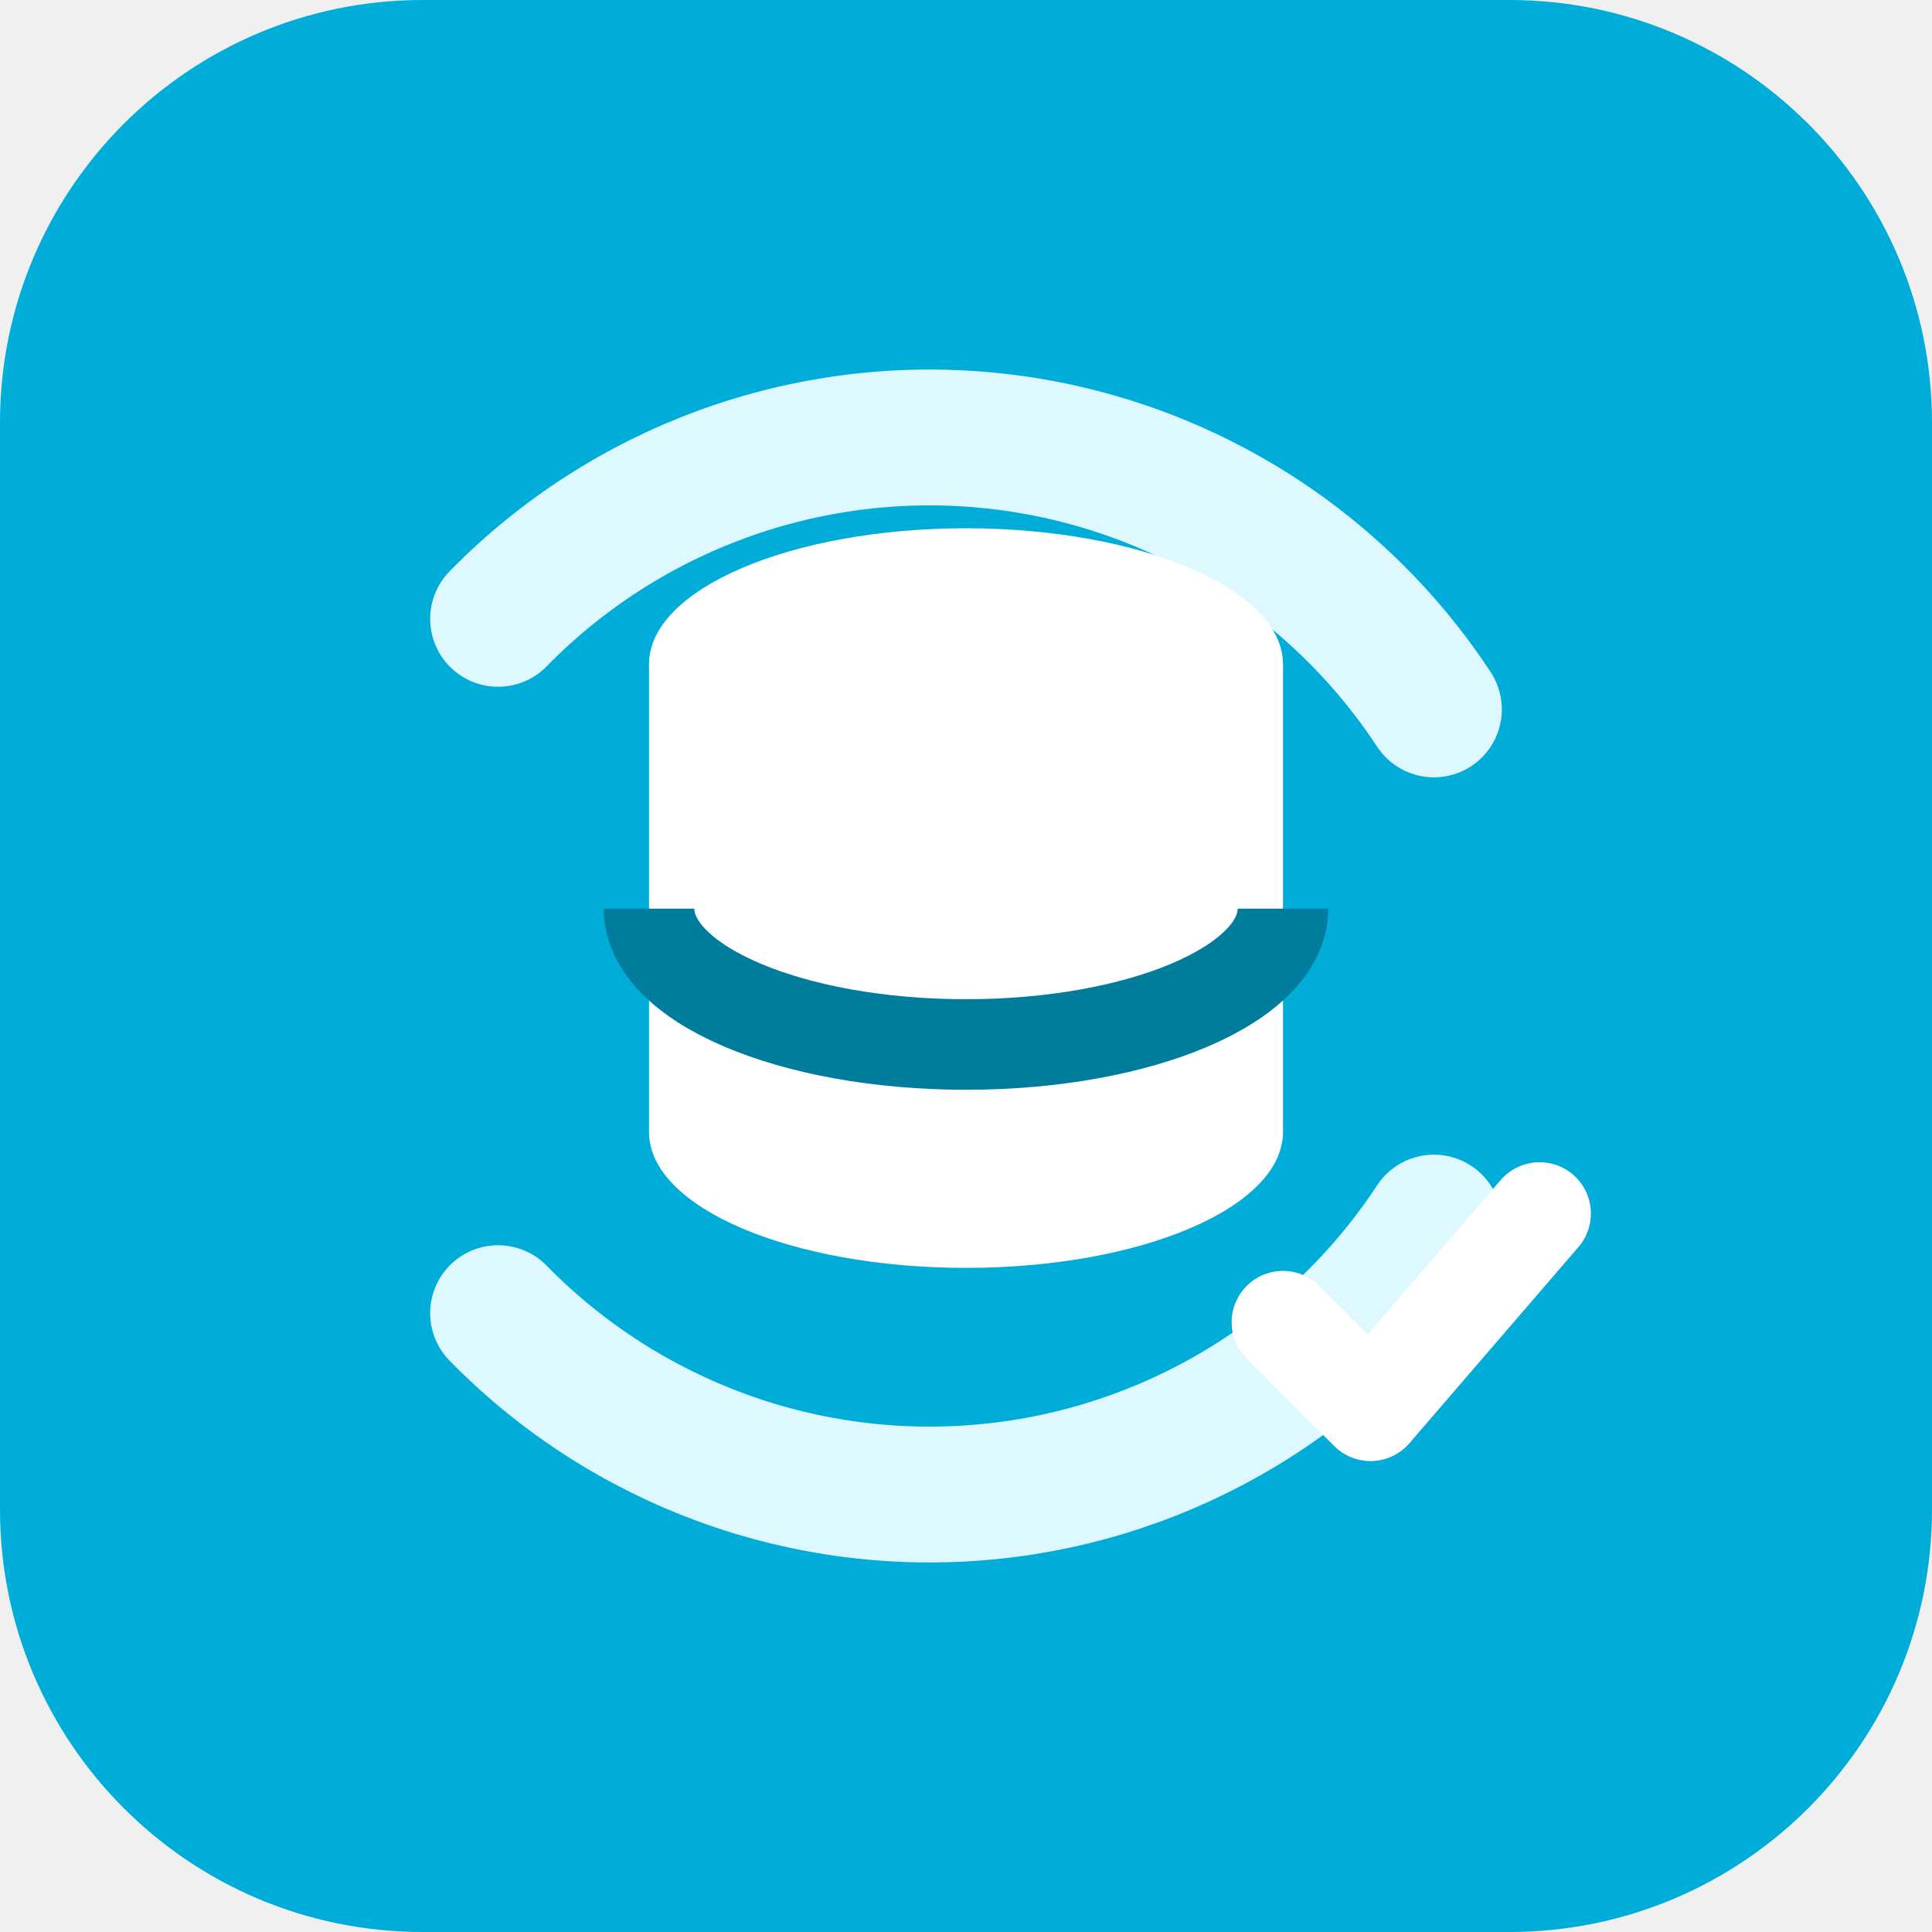
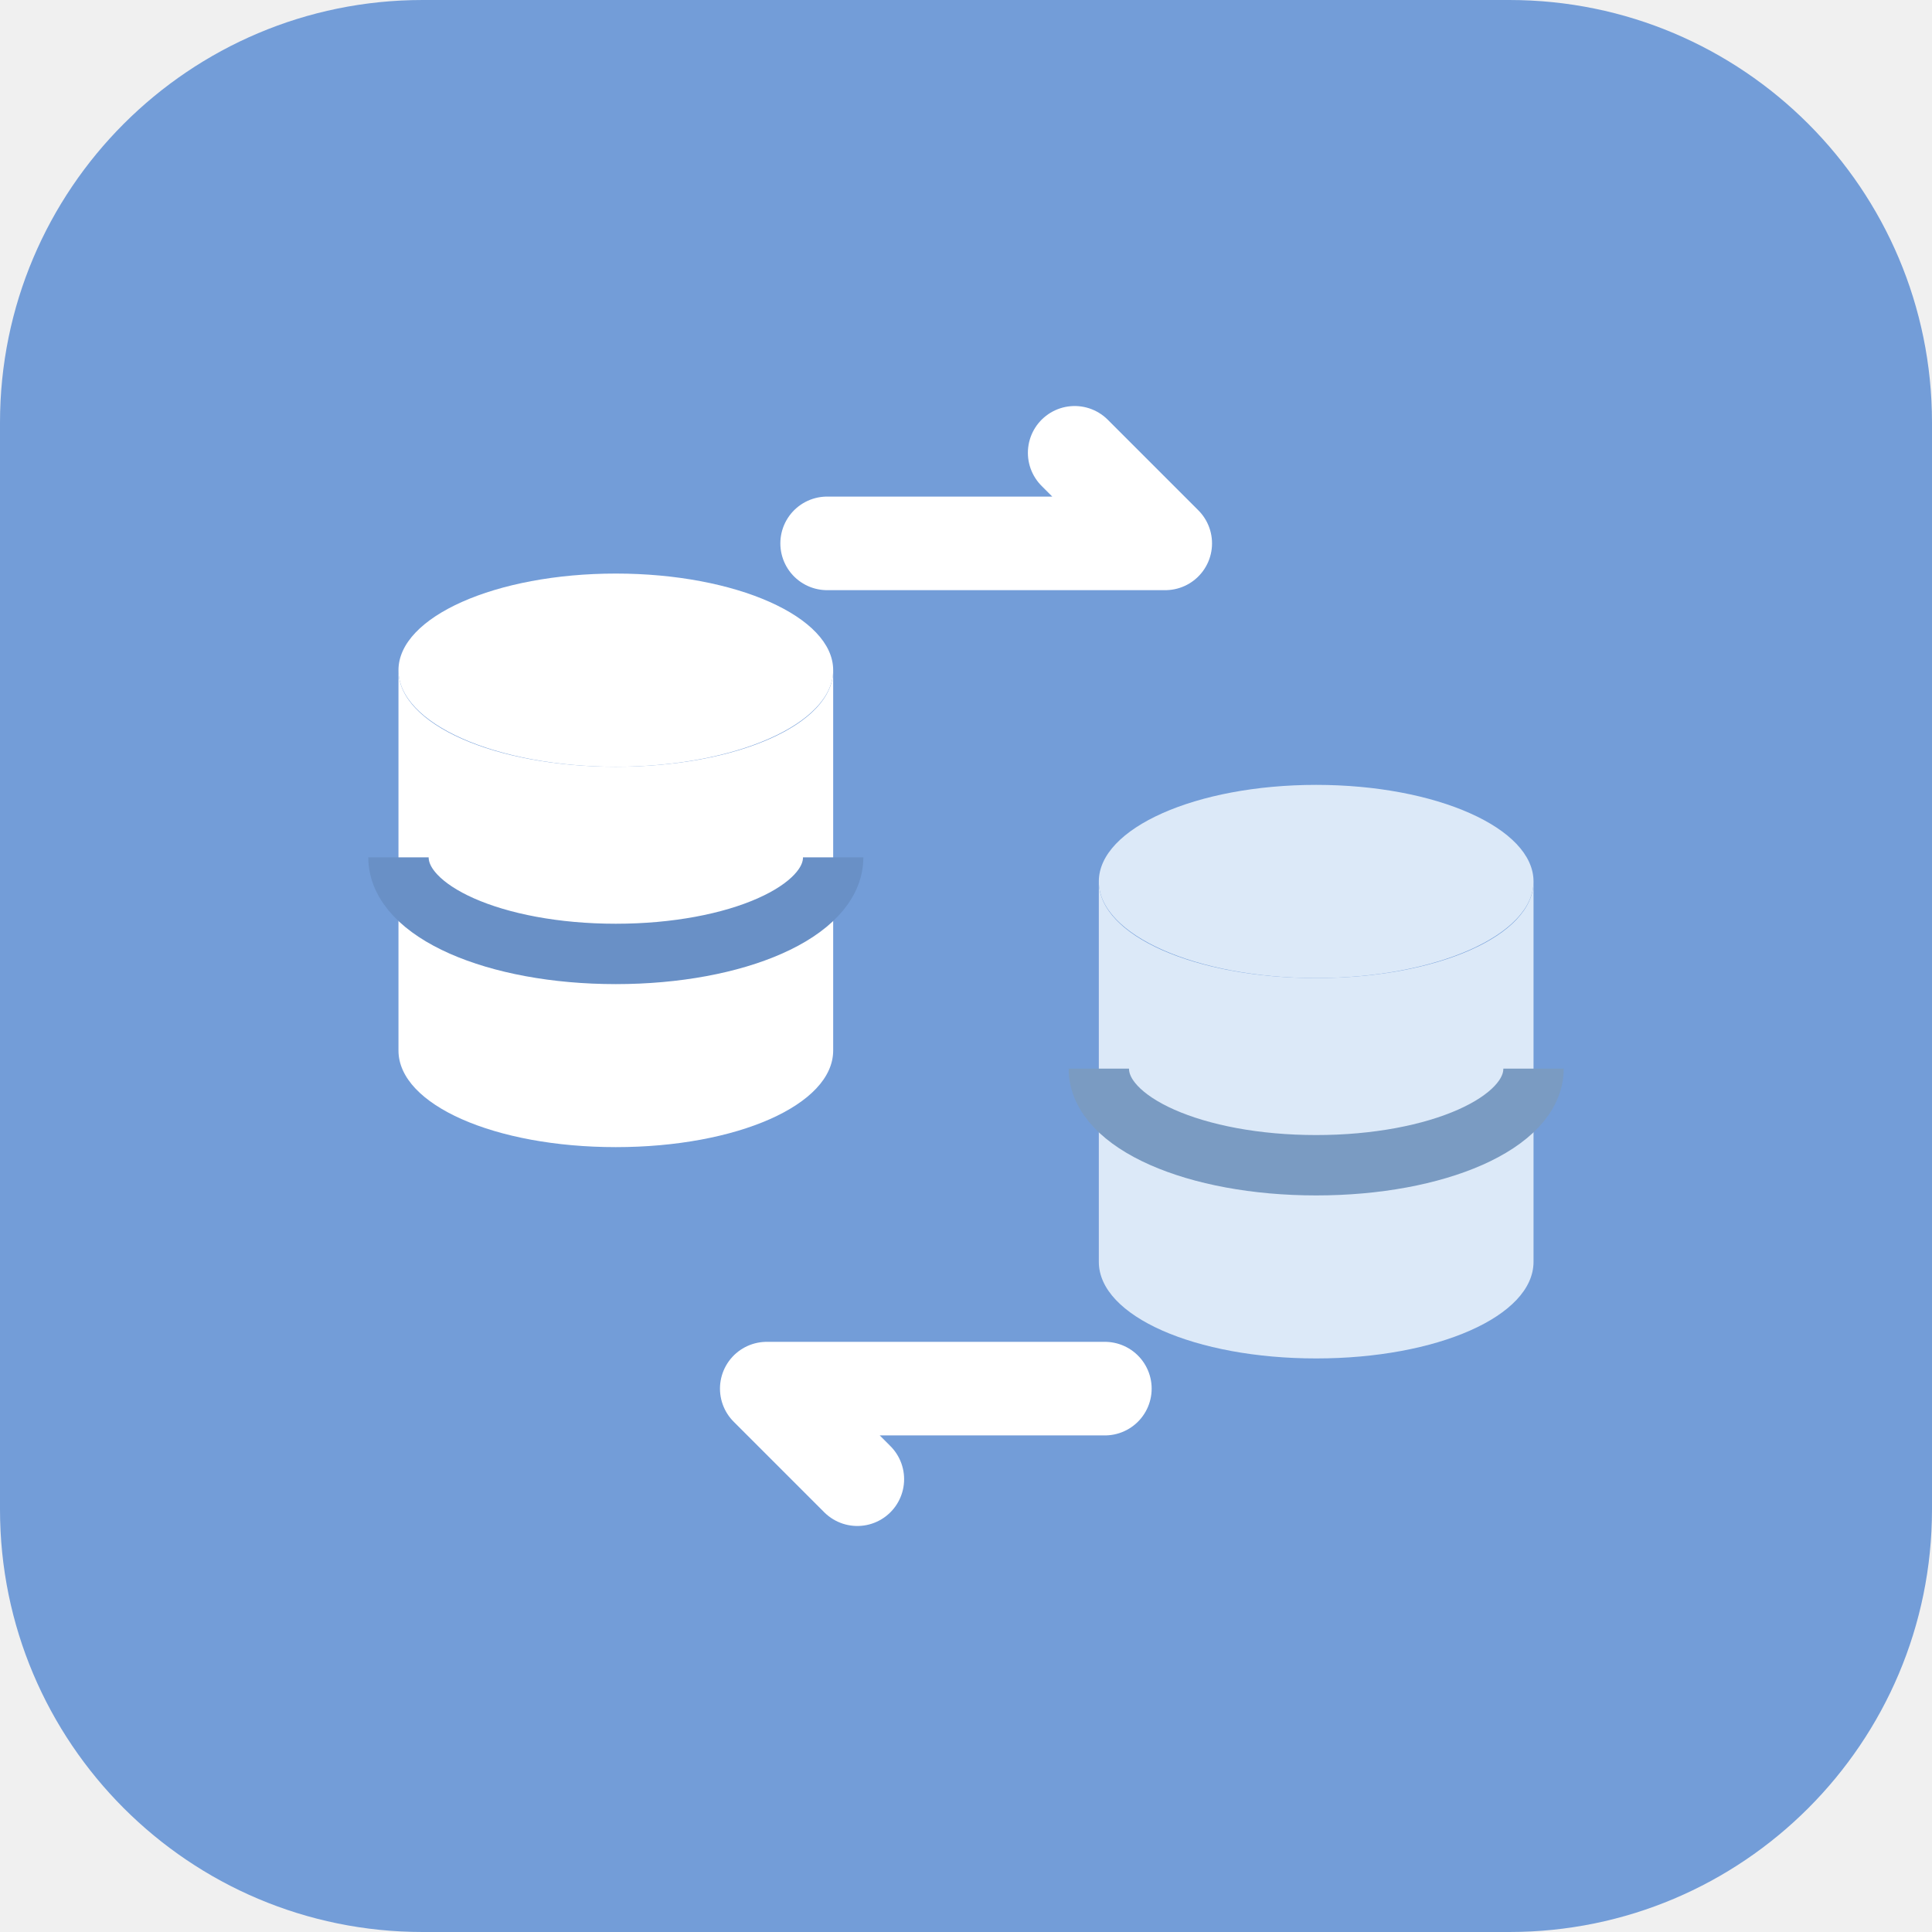
- <svg xmlns="http://www.w3.org/2000/svg" viewBox="0 0 32 32" role="img" aria-label="GMHA">
-   <rect width="32" height="32" rx="7" fill="#00ADD8" />
-   <path d="M8.25 10.25a10 10 0 0 1 15.5 1.5M8.25 21.75a10 10 0 0 0 15.5-1.5" fill="none" stroke="#DDF8FF" stroke-linecap="round" stroke-width="2.25" />
-   <ellipse cx="16" cy="11" rx="5.25" ry="2.25" fill="#fff" />
-   <path d="M10.75 11v7.75c0 1.25 2.35 2.25 5.25 2.25s5.25-1 5.25-2.25V11" fill="#fff" />
-   <path d="M10.75 15.05c0 1.25 2.35 2.25 5.25 2.25s5.25-1 5.25-2.25" fill="none" stroke="#007D9D" stroke-width="1.5" />
-   <path d="m21.25 21.9 1.45 1.45 2.8-3.25" fill="none" stroke="#fff" stroke-linecap="round" stroke-linejoin="round" stroke-width="1.7" />
+ <svg xmlns="http://www.w3.org/2000/svg" viewBox="0 0 32 32" role="img" aria-label="GMHA 主备数据库">
+   <rect width="32" height="32" rx="7" fill="#739DD8" />
+   <ellipse cx="10.2" cy="11.1" rx="3.6" ry="1.6" fill="#FFFFFF" />
+   <path d="M6.6 11.1v6.3c0 .9 1.6 1.6 3.6 1.6s3.6-.7 3.6-1.6v-6.3c0 .9-1.6 1.6-3.6 1.6s-3.6-.7-3.6-1.6Z" fill="#FFFFFF" />
+   <path d="M6.6 14.2c0 .9 1.6 1.6 3.6 1.6s3.6-.7 3.6-1.6" fill="none" stroke="#6990C6" stroke-width="1" />
+   <ellipse cx="21.8" cy="14.6" rx="3.6" ry="1.6" fill="#DCE9F8" />
+   <path d="M18.2 14.6v6.3c0 .9 1.6 1.6 3.6 1.6s3.6-.7 3.6-1.6v-6.3c0 .9-1.6 1.6-3.6 1.6s-3.6-.7-3.6-1.6Z" fill="#DCE9F8" />
+   <path d="M18.2 17.7c0 .9 1.6 1.6 3.6 1.6s3.6-.7 3.6-1.6" fill="none" stroke="#7A9BC2" stroke-width="1" />
+   <path d="M13.7 9h5.6l-1.5-1.5M18.3 23h-5.6l1.5 1.5" fill="none" stroke="#FFFFFF" stroke-width="1.55" stroke-linecap="round" stroke-linejoin="round" />
</svg>
